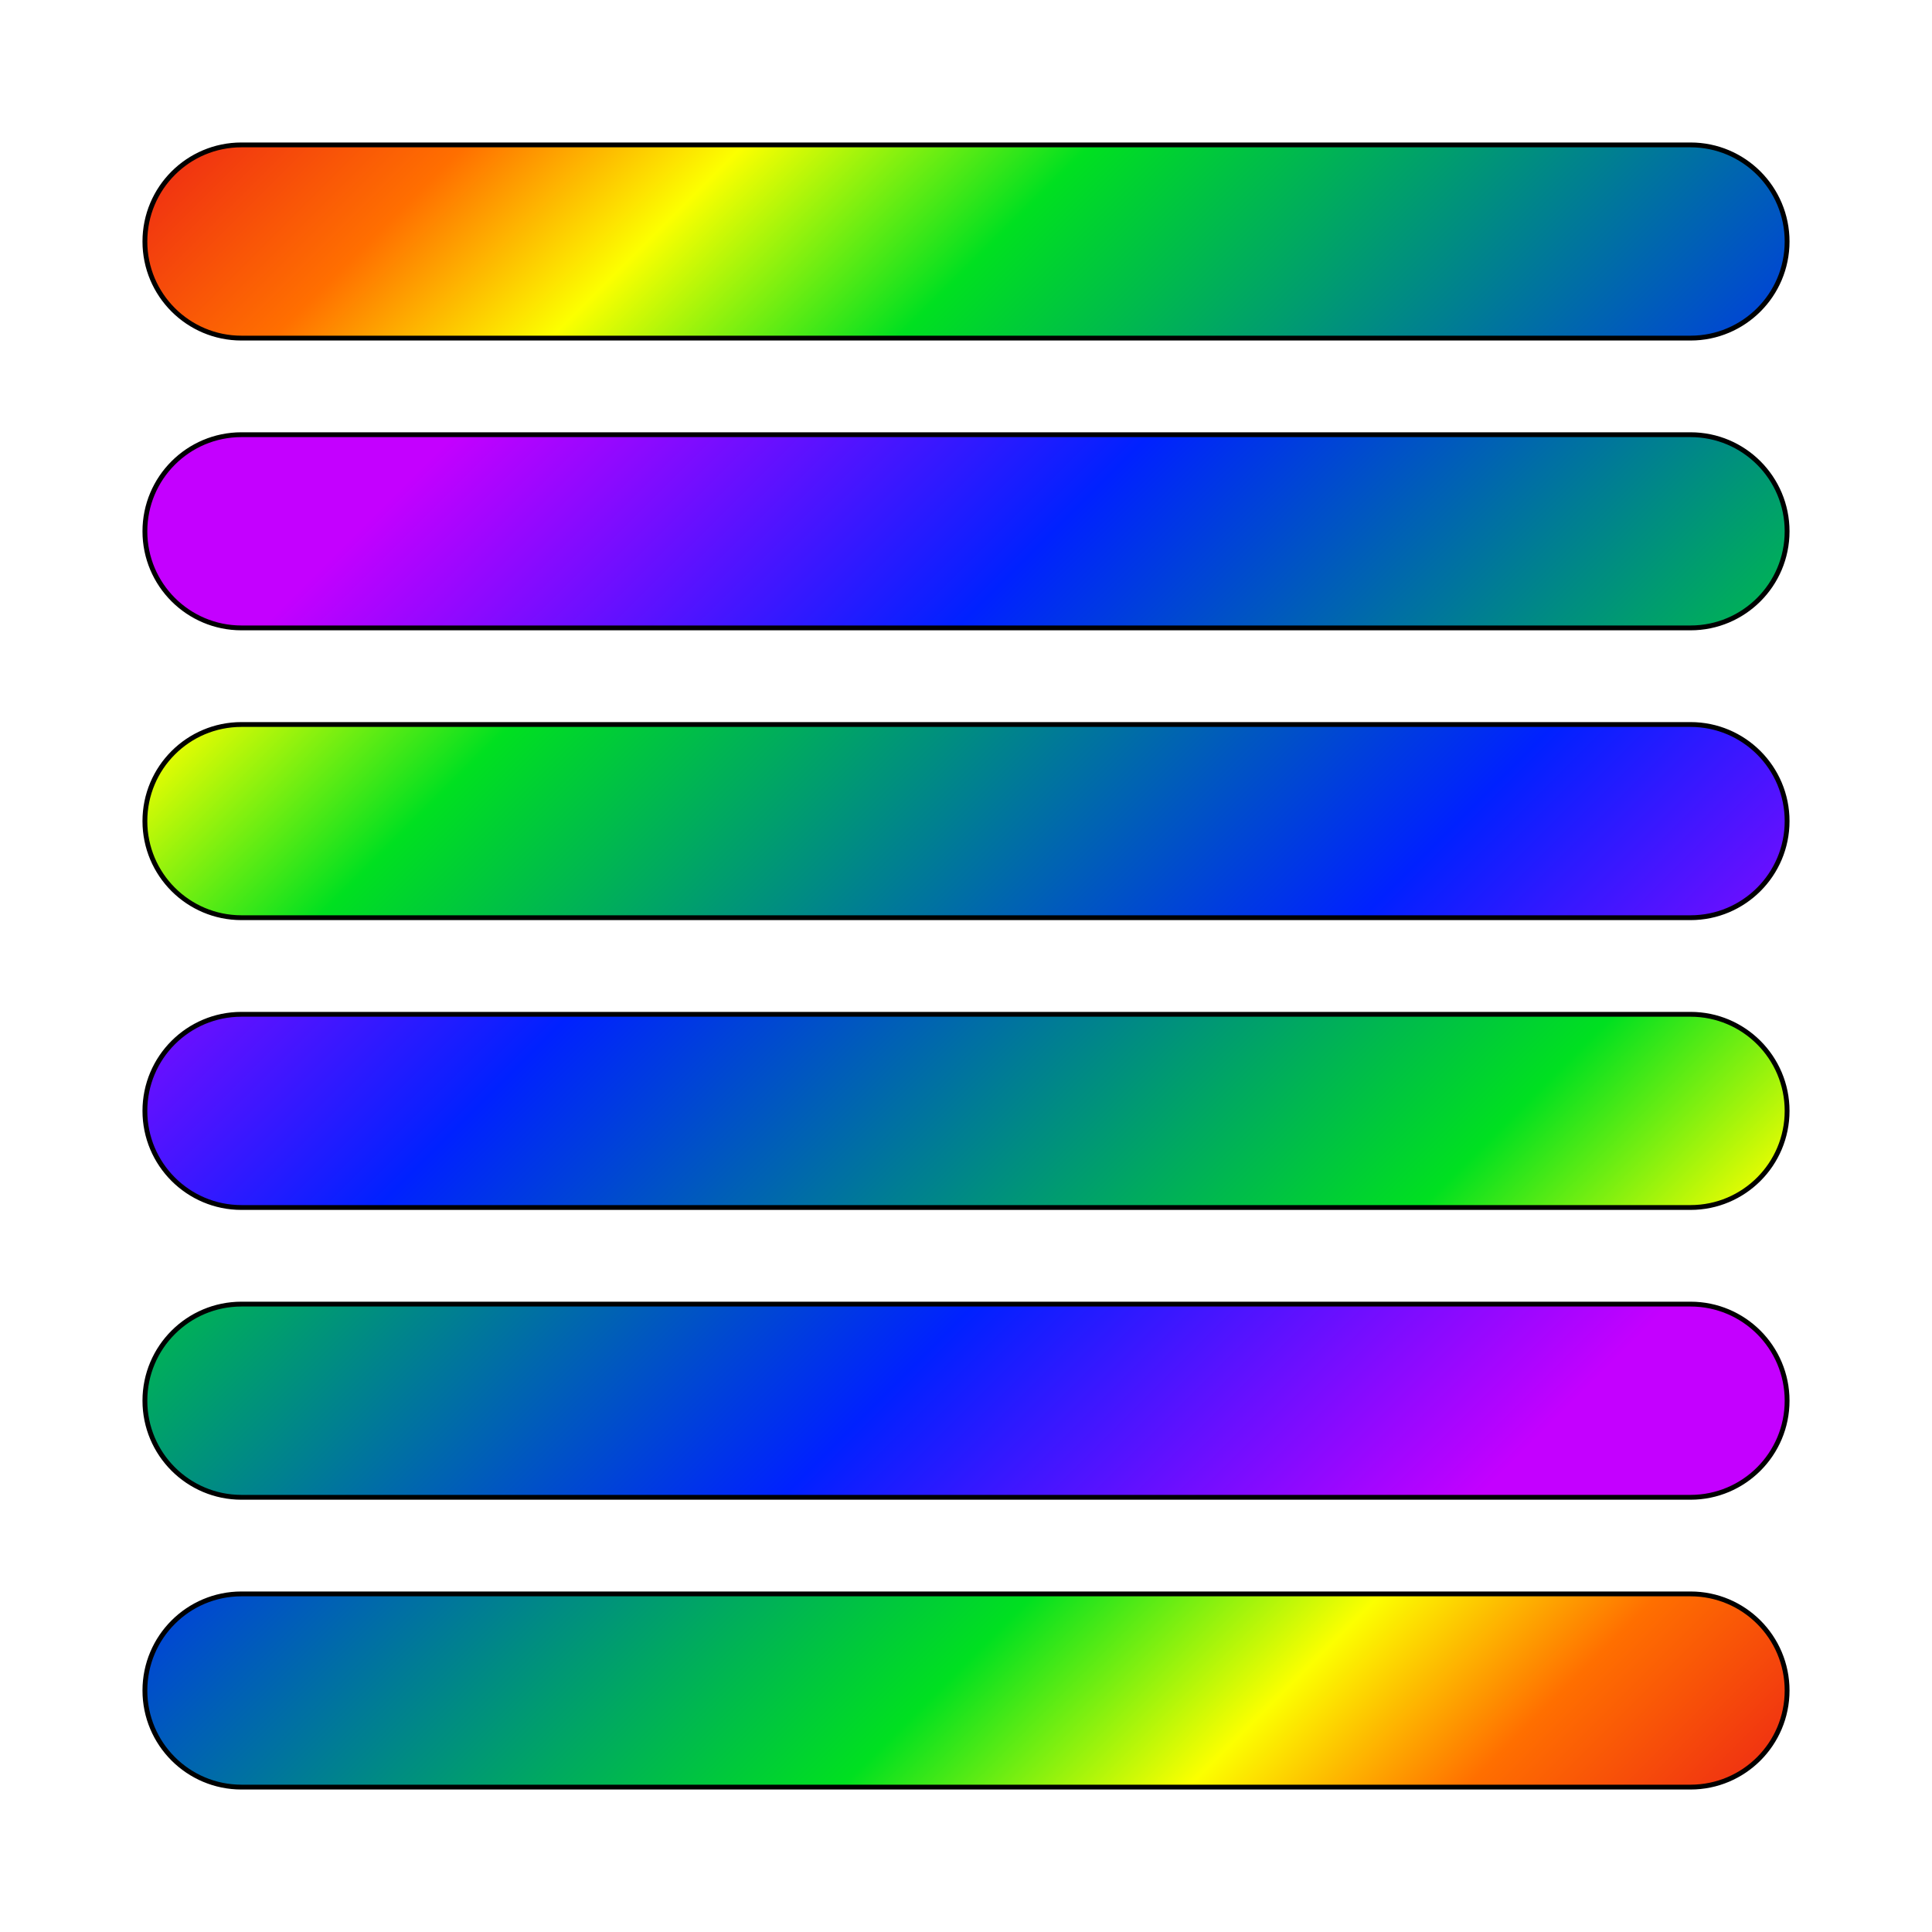
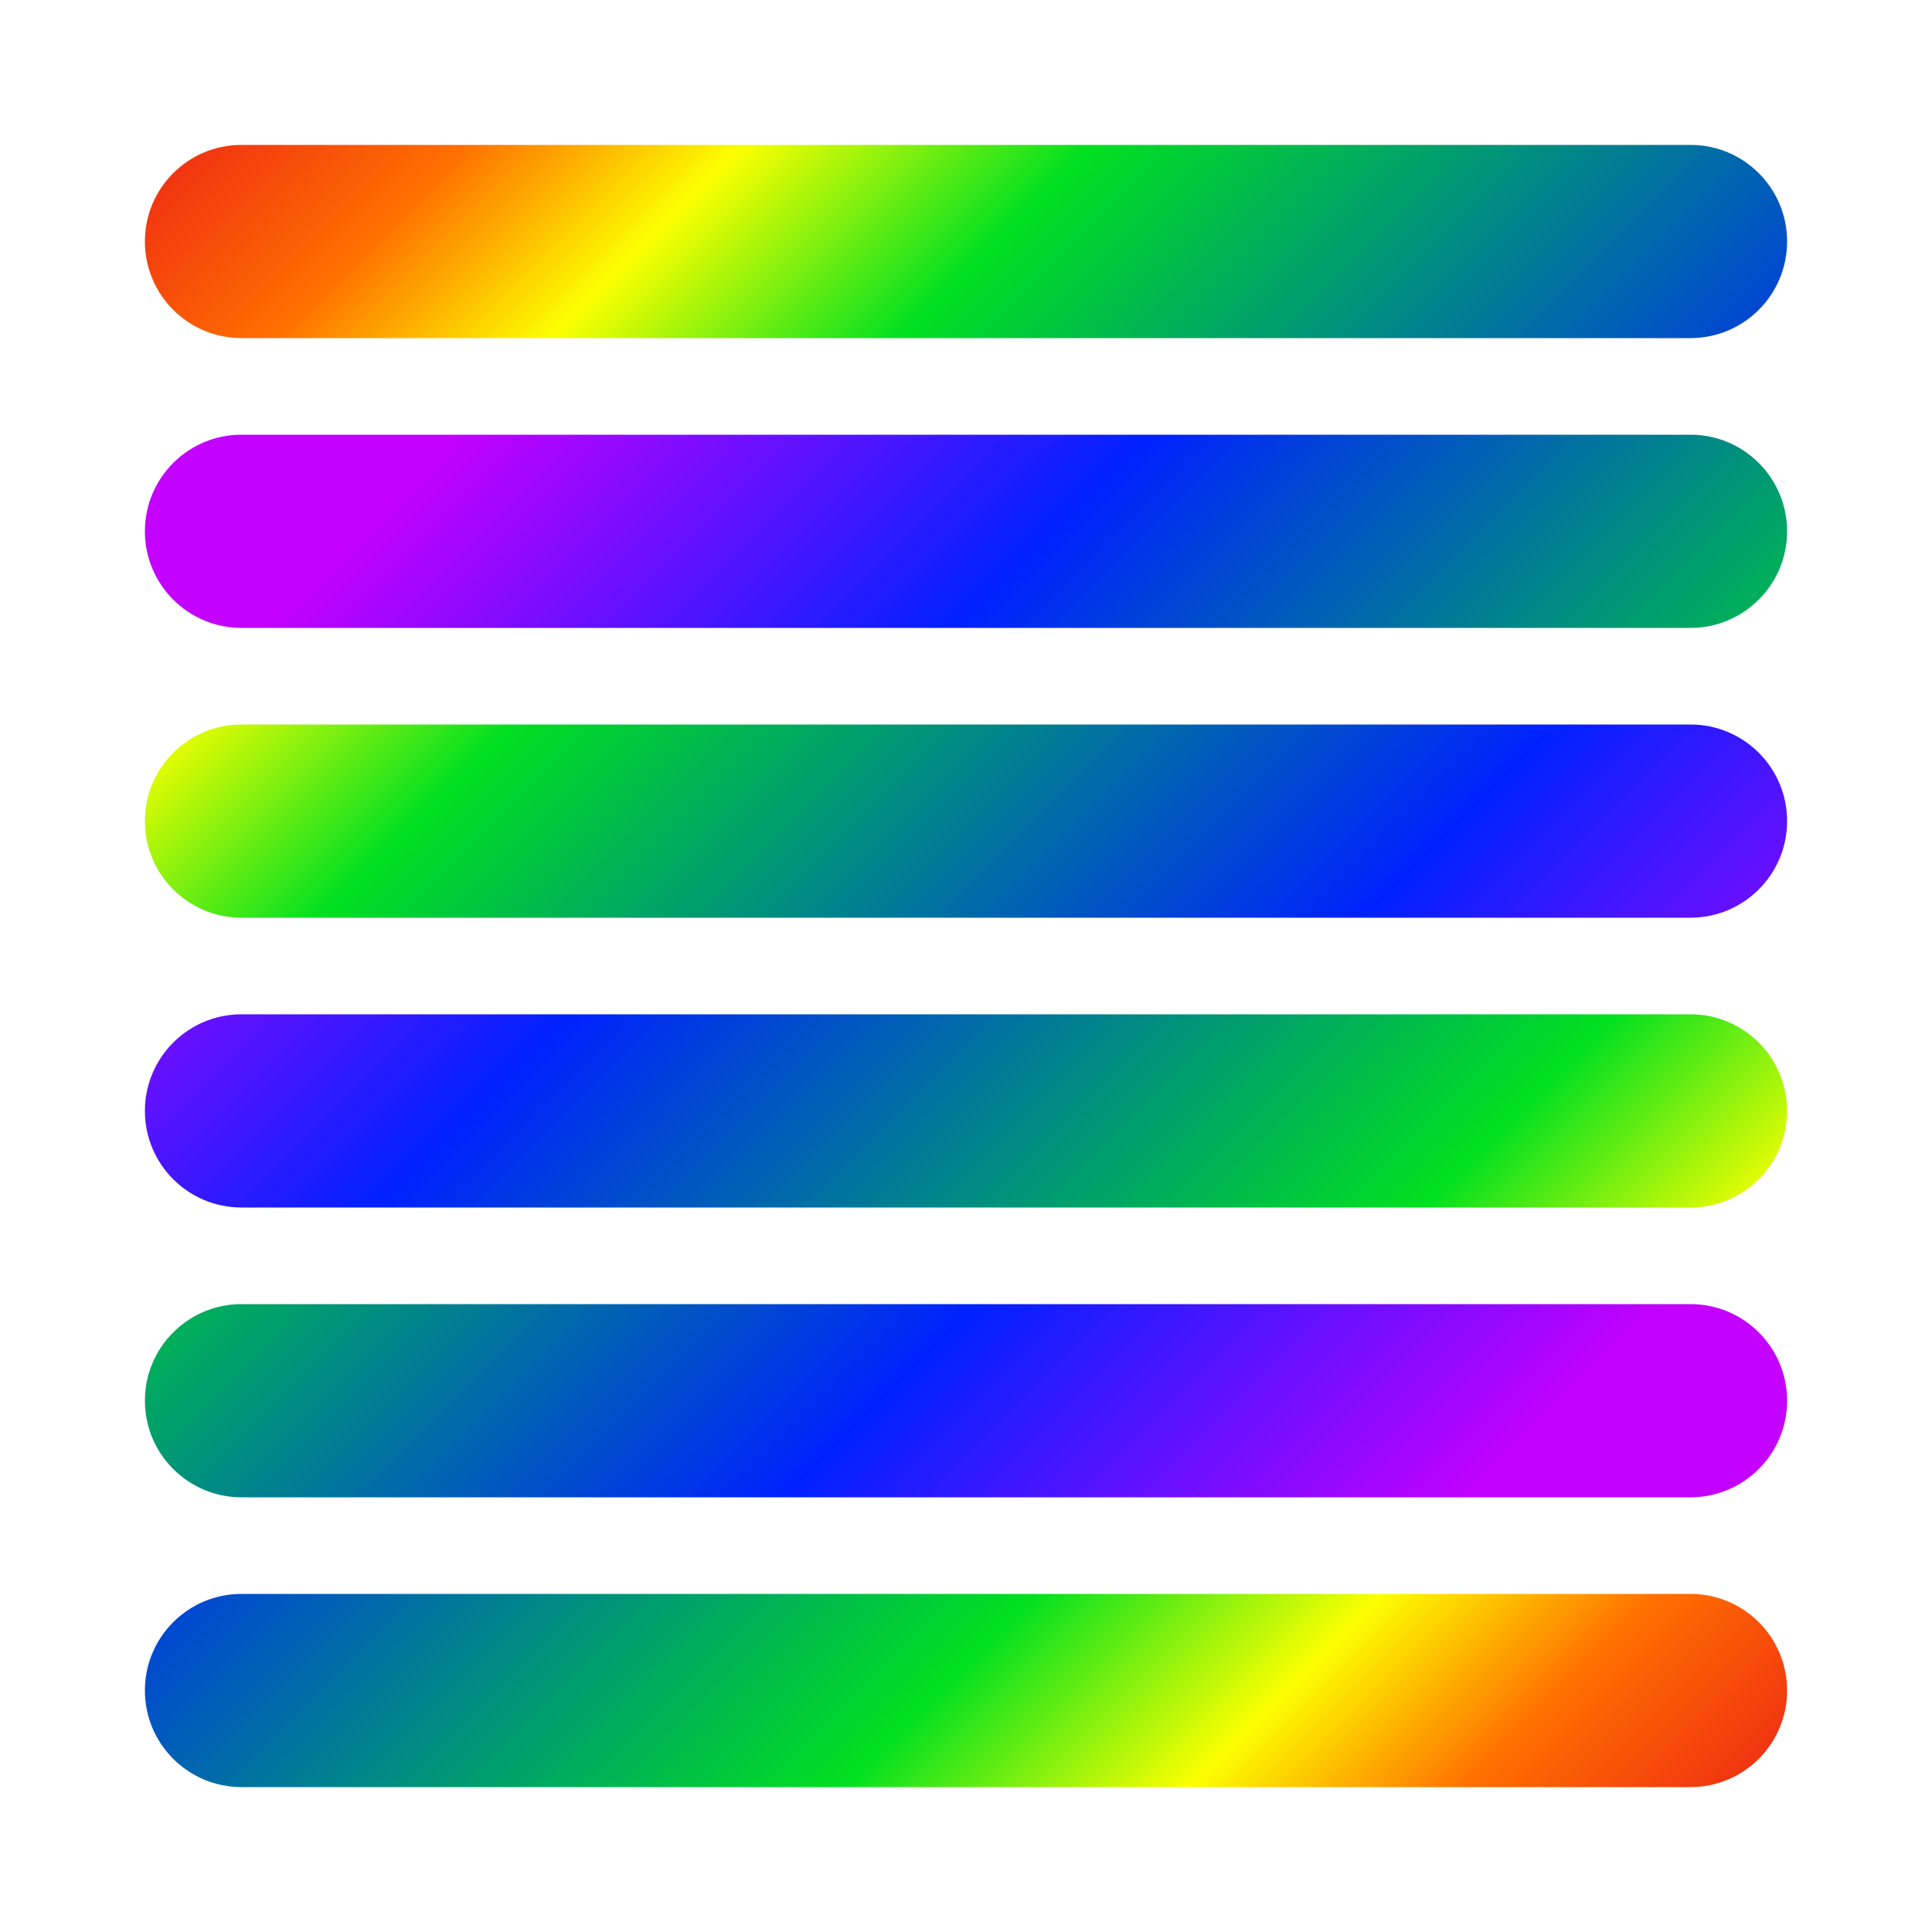
<svg xmlns="http://www.w3.org/2000/svg" width="400" height="400" viewBox="0 0 400 400" fill="none">
-   <path d="M 50 30 H 350 A 20 20 0 0 1 350 70 H 50 A 20 20 1 0 1 50 30" stroke="black" fill="url(#paint0_linear)" />
-   <path d="M 50 90 H 350 A 20 20 0 0 1 350 130 H 50 A 20 20 0 0 1 50 90" stroke="black" fill="url(#paint1_linear)" />
-   <path d="M 50 150 H 350 A 20 20 0 0 1 350 190 H 50 A 20 20 0 0 1 50 150" stroke="black" fill="url(#paint0_linear)" />
-   <path d="M 50 210 H 350 A 20 20 0 0 1 350 250 H 50 A 20 20 0 0 1 50 210" stroke="black" fill="url(#paint1_linear)" />
-   <path d="M 50 270 H 350 A 20 20 0 0 1 350 310 H 50 A 20 20 0 0 1 50 270" stroke="black" fill="url(#paint0_linear)" />
-   <path d="M 50 330 H 350 A 20 20 0 0 1 350 370 H 50 A 20 20 0 0 1 50 330" stroke="black" fill="url(#paint1_linear)" />
+   <path d="M 50 30 H 350 A 20 20 0 0 1 350 70 H 50 A 20 20 1 0 1 50 30" fill="url(#paint0_linear)" />
+   <path d="M 50 90 H 350 A 20 20 0 0 1 350 130 H 50 A 20 20 0 0 1 50 90" fill="url(#paint1_linear)" />
+   <path d="M 50 150 H 350 A 20 20 0 0 1 350 190 H 50 A 20 20 0 0 1 50 150" fill="url(#paint0_linear)" />
+   <path d="M 50 210 H 350 A 20 20 0 0 1 350 250 H 50 A 20 20 0 0 1 50 210" fill="url(#paint1_linear)" />
+   <path d="M 50 270 H 350 A 20 20 0 0 1 350 310 H 50 A 20 20 0 0 1 50 270" fill="url(#paint0_linear)" />
+   <path d="M 50 330 H 350 A 20 20 0 0 1 350 370 H 50 A 20 20 0 0 1 50 330" fill="url(#paint1_linear)" />
  <defs>
    <linearGradient id="paint0_linear" x1="20" y1="20" x2="380" y2="380" gradientUnits="userSpaceOnUse">
      <stop offset="0.01" stop-color="#ea1a18" />
      <stop offset="0.12" stop-color="#ff6f00" />
      <stop offset="0.20" stop-color="#fcff00" />
      <stop offset="0.30" stop-color="#00e020" />
      <stop offset="0.60" stop-color="#0021ff" />
      <stop offset="0.80" stop-color="#c400ff" />
    </linearGradient>
  </defs>
  <defs>
    <linearGradient id="paint1_linear" x1="20" y1="20" x2="380" y2="380" gradientUnits="userSpaceOnUse">
      <stop offset="0.20" stop-color="#c400ff" />
      <stop offset="0.40" stop-color="#0021ff" />
      <stop offset="0.70" stop-color="#00e020" />
      <stop offset="0.80" stop-color="#fcff00" />
      <stop offset="0.88" stop-color="#ff6f00" />
      <stop offset="0.99" stop-color="#ea1a18" />
    </linearGradient>
  </defs>
</svg>
